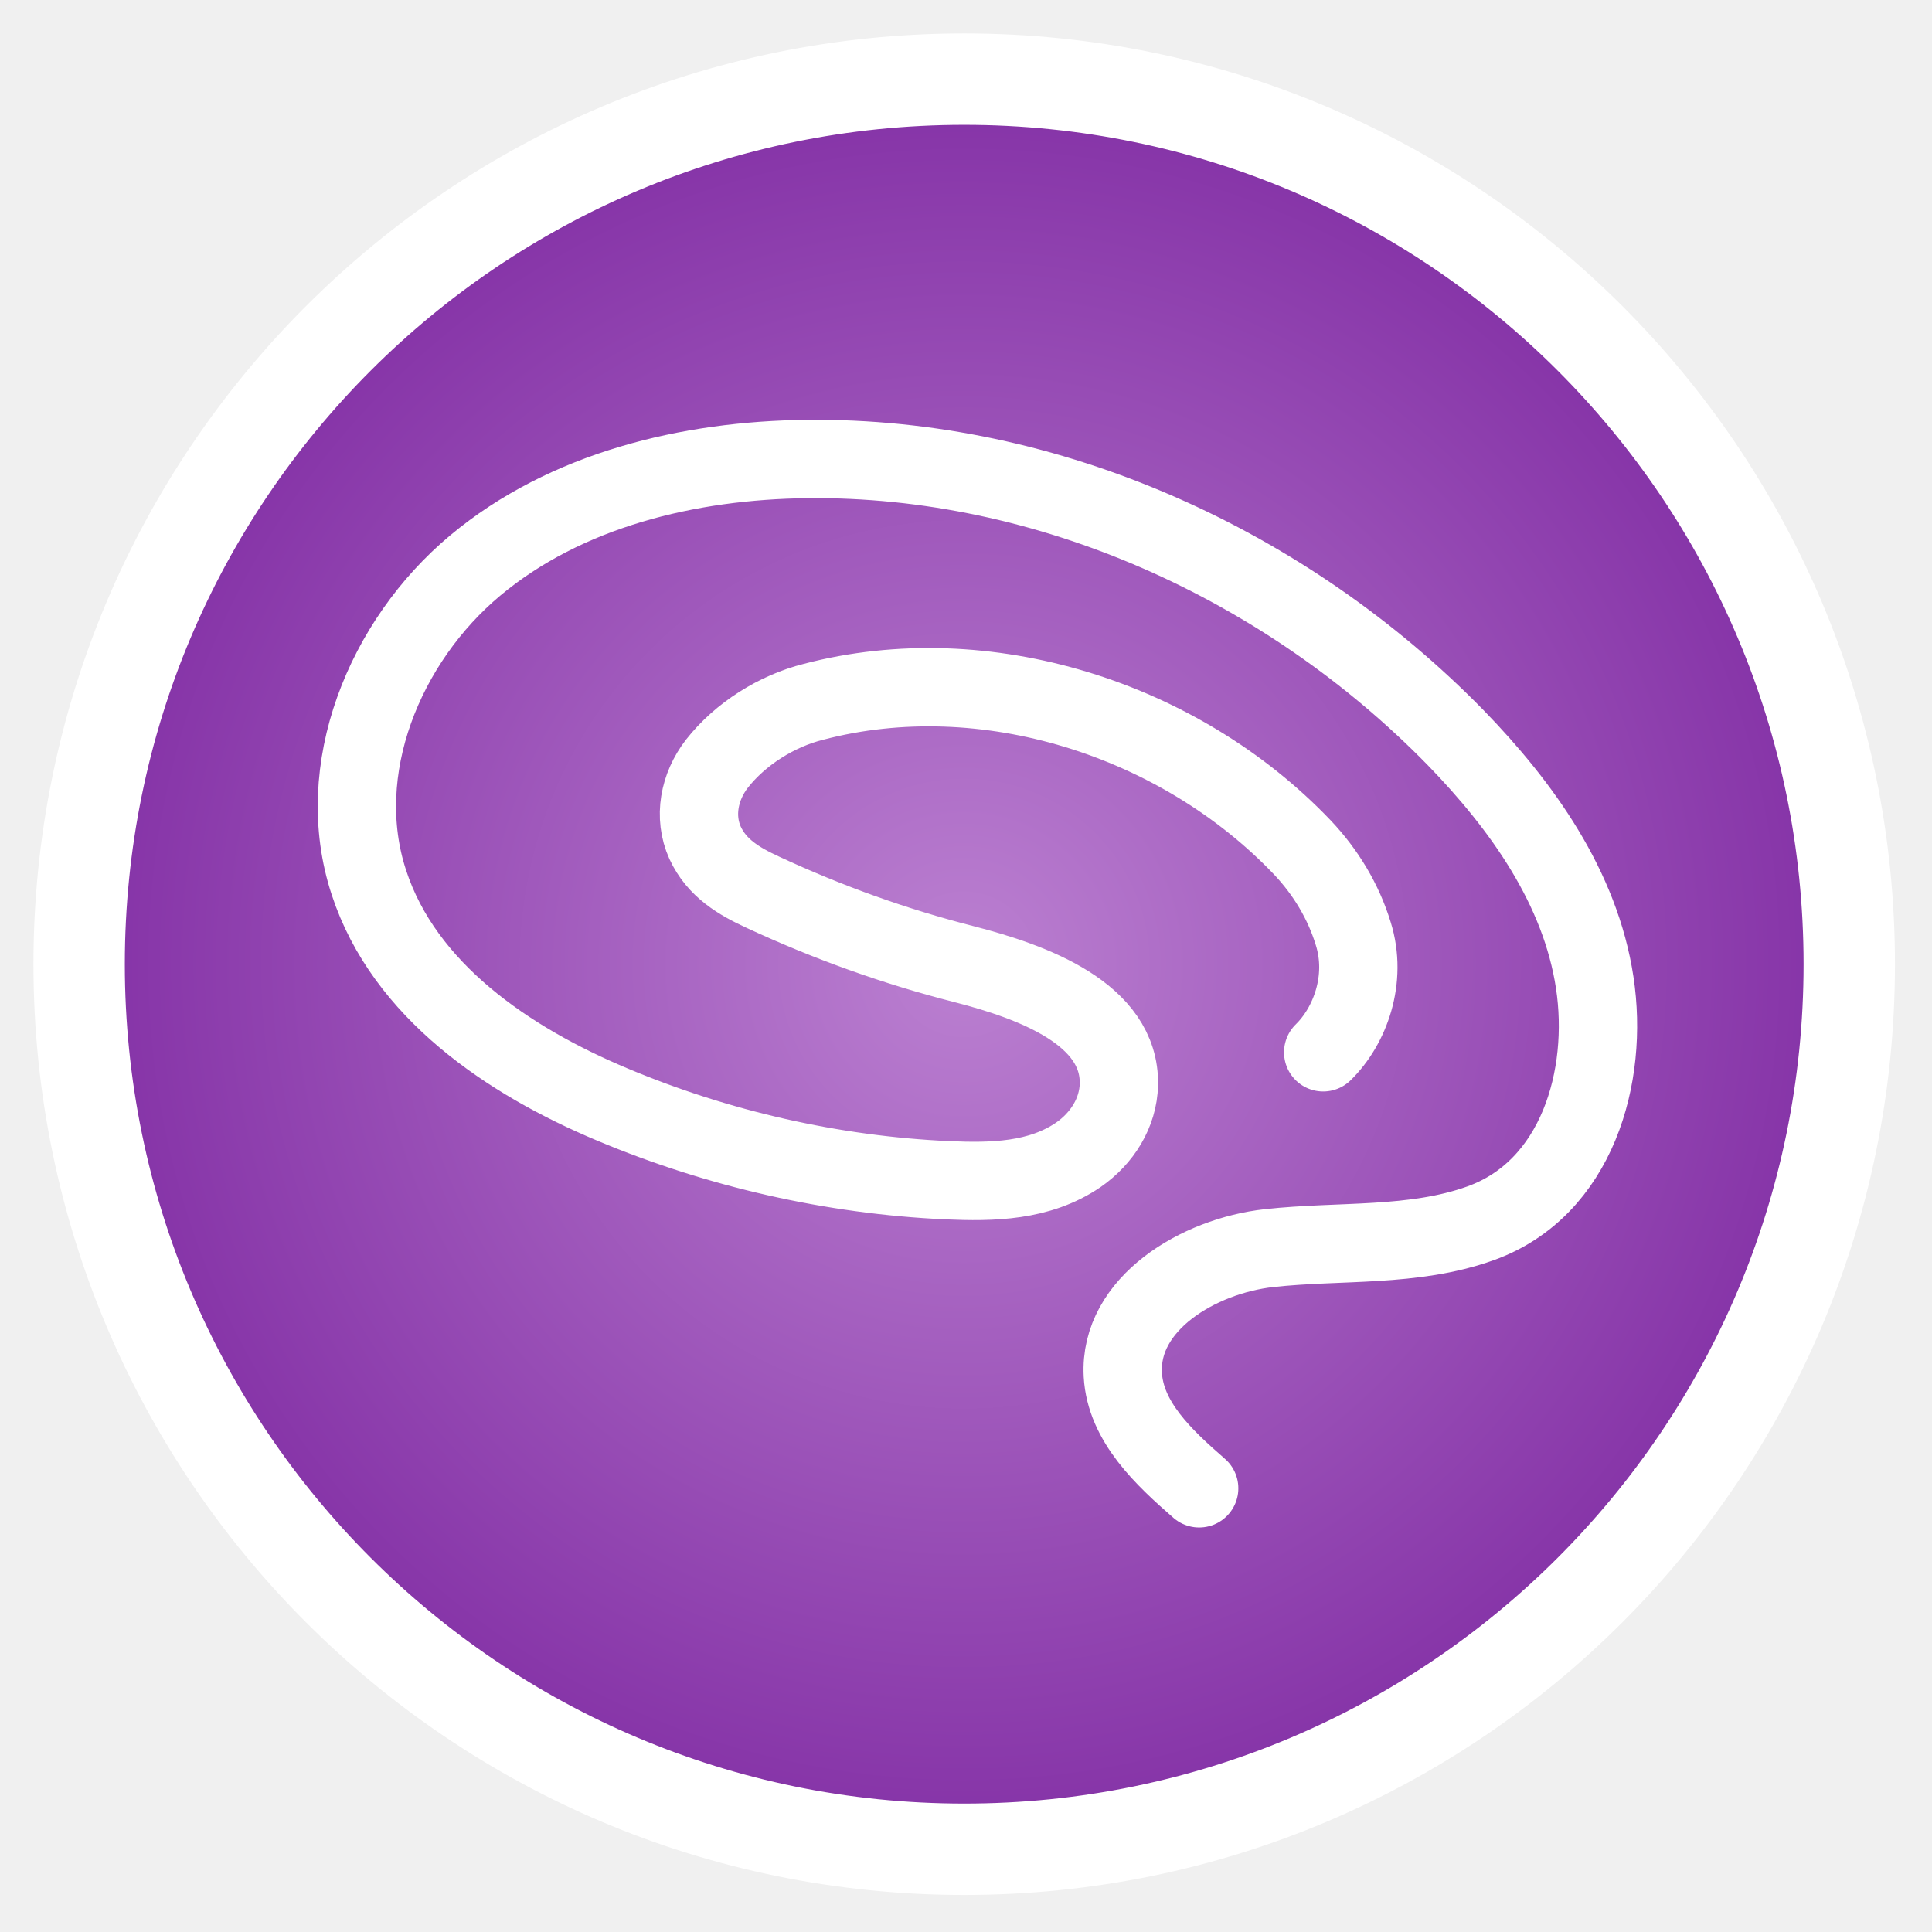
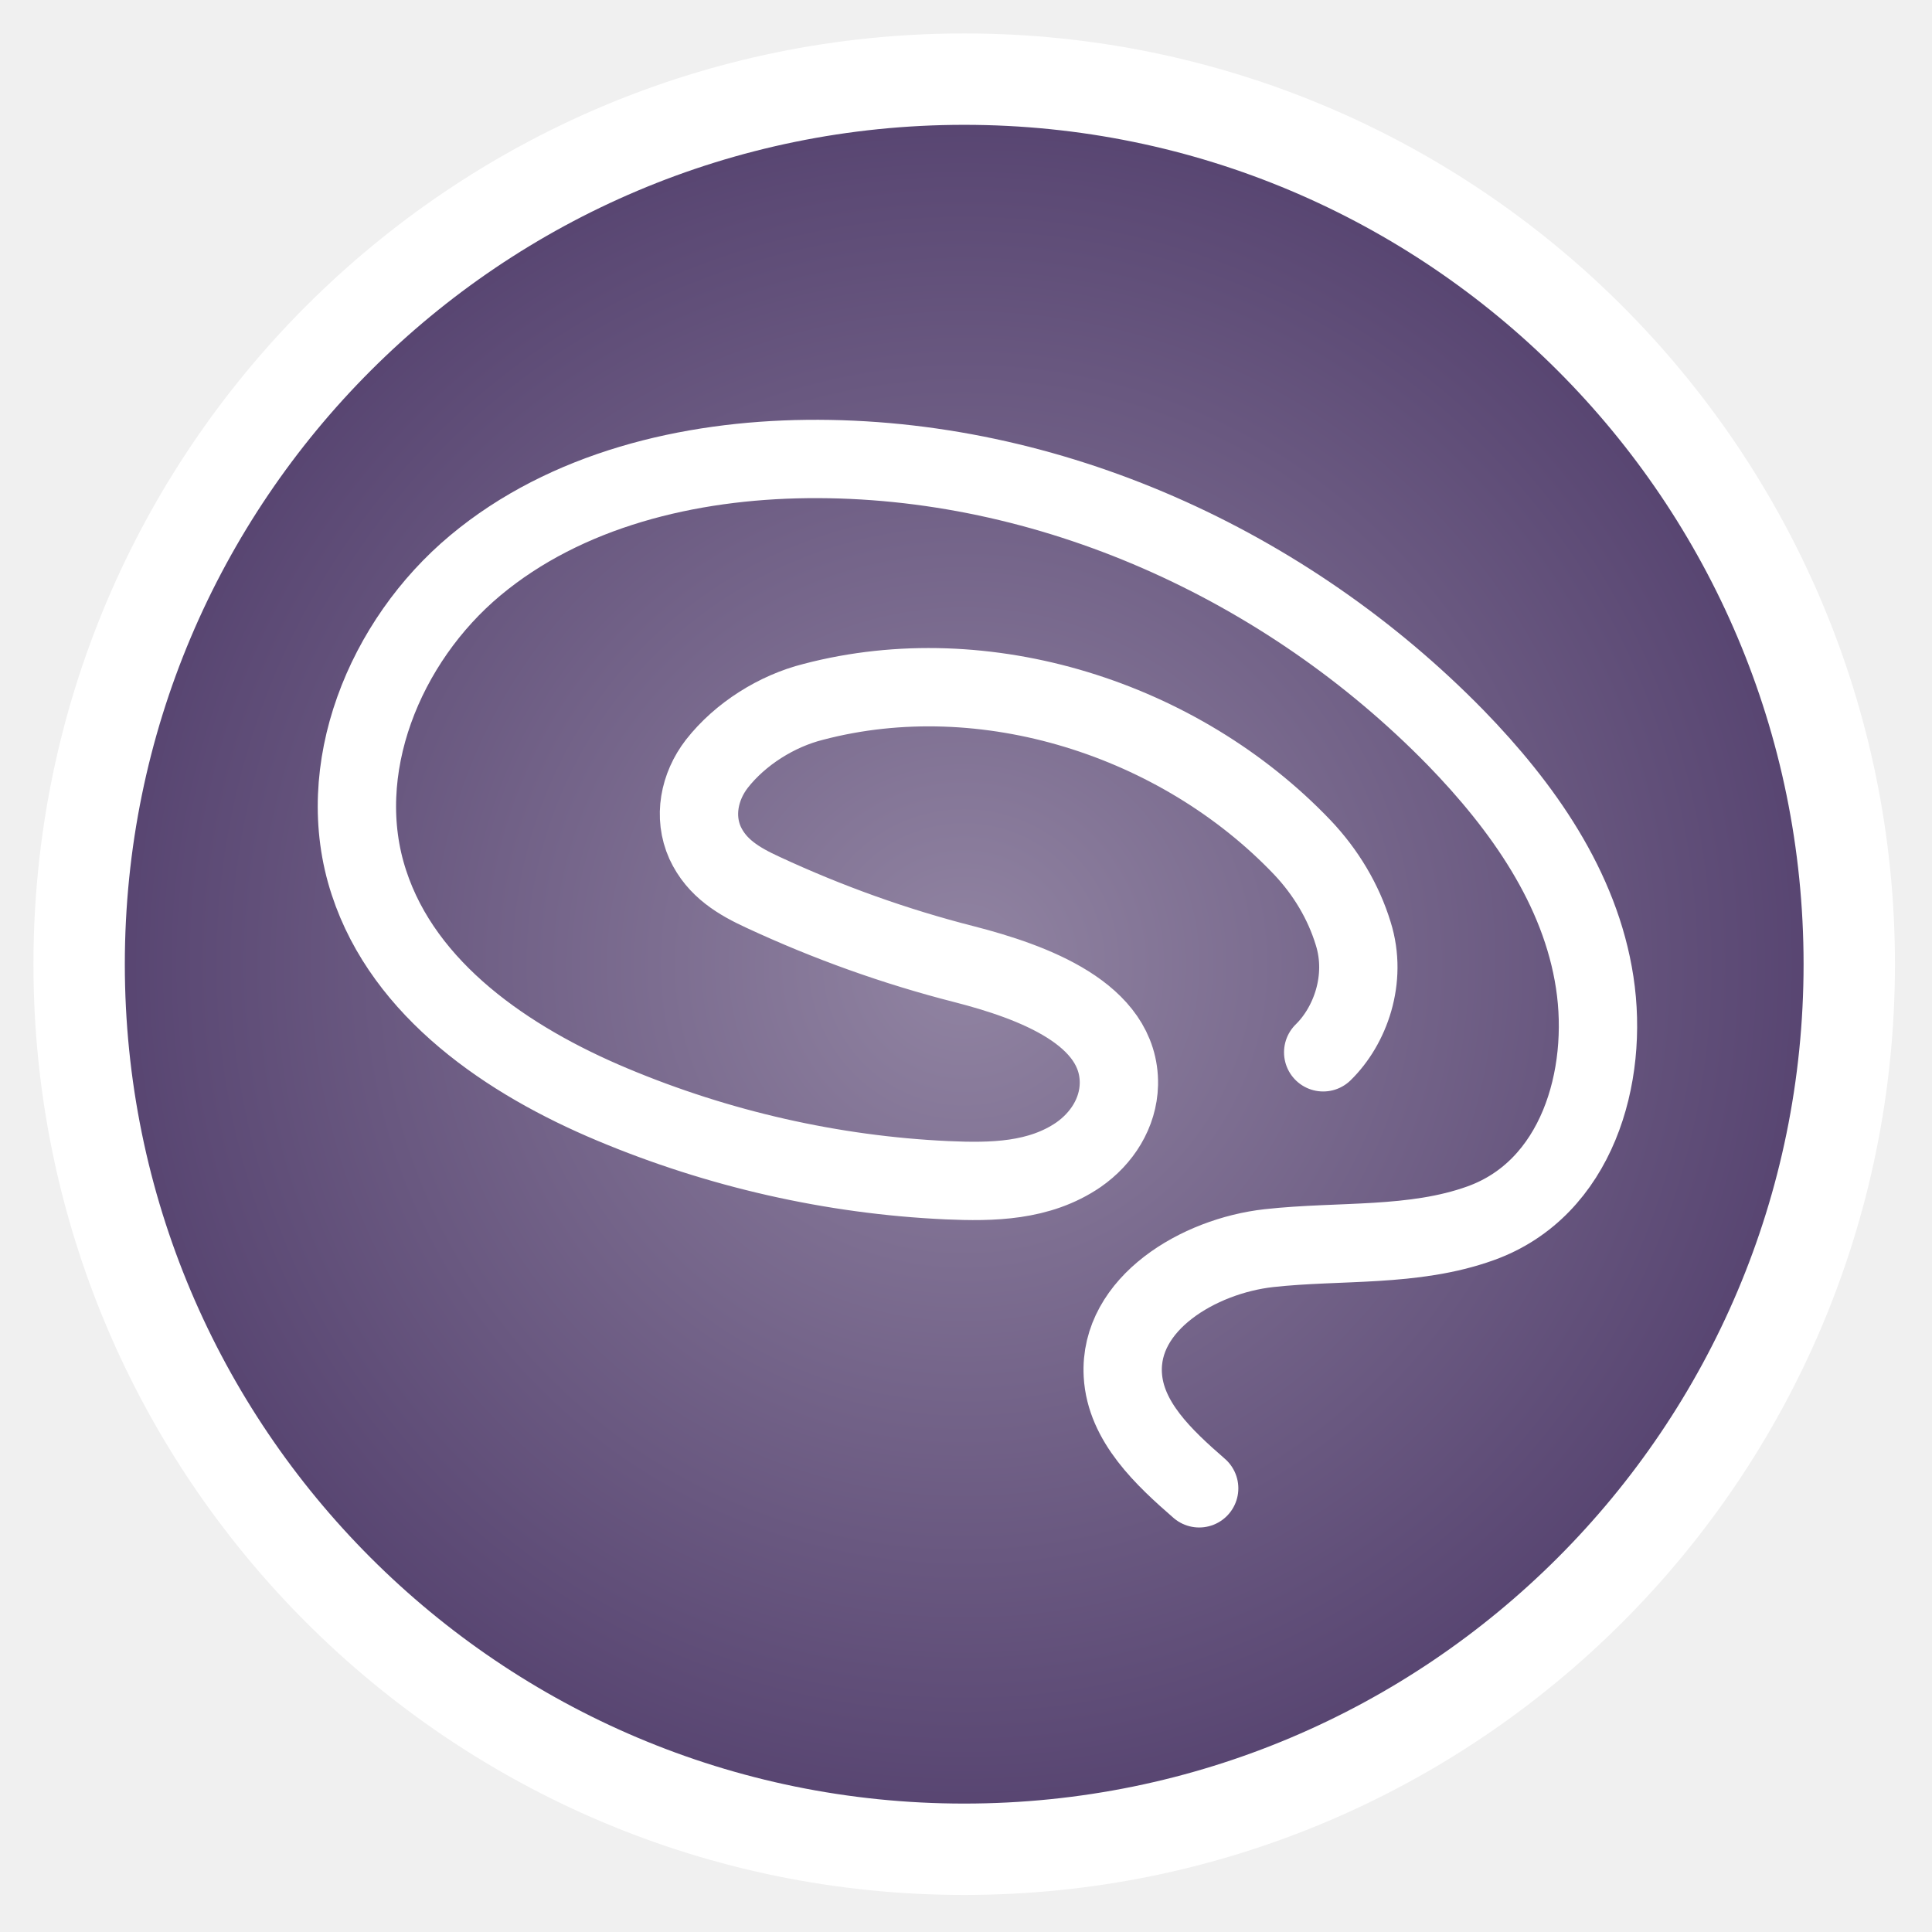
<svg xmlns="http://www.w3.org/2000/svg" width="100%" height="100%" viewBox="0 0 296 296" version="1.1" xml:space="preserve" style="fill-rule:evenodd;clip-rule:evenodd;stroke-linecap:round;stroke-linejoin:round;stroke-miterlimit:1.414;">
  <g transform="matrix(1,0,0,1,-156.523,-157.032)">
-     <g transform="matrix(1,0,0,1,65.2475,26.6564)">
-       <circle id="Layer_5" cx="239" cy="278.1" r="135.6" style="fill:url(#_Radial1);stroke-width:14px;stroke:white;" />
-       <path id="Layer_3" d="M275,358.4C269.6,353.7 263.7,348.2 263.3,341C262.7,330.1 274.9,322.8 285.7,321.6C296.6,320.4 307.8,321.5 318.1,317.8C332.9,312.5 337.8,295.3 335.6,280.9C333.4,266.4 324.5,253.9 314.3,243.4C288.4,216.9 252,200.3 214.9,200.7C196.8,200.9 178,205.4 164.1,217C150.2,228.6 142.1,248.3 147.8,265.6C153.2,282.1 169.1,292.9 185.1,299.6C201.3,306.4 218.8,310.4 236.4,311.2C243.3,311.5 250.5,311.4 256.5,307.3C260.1,304.8 262.6,300.9 262.7,296.5C262.9,285.7 249.5,280.8 239,278.1C228.4,275.4 218.1,271.7 208.2,267.1C204.5,265.4 201.1,263.4 199.3,259.5C197.5,255.5 198.4,250.9 201.1,247.4C204.7,242.8 210.3,239.3 215.9,237.9C242.2,231 272,240.5 290.8,260.2C294.4,264 297.1,268.5 298.6,273.4C300.8,280.4 298.1,287.6 294,291.6" style="fill:none;stroke-width:12px;stroke:white;" />
+     <g>
+       <g id="Layer_5" transform="matrix(1,0,0,1,65.2475,26.6564)">
+         <circle cx="239" cy="278.1" r="135.6" style="fill:url(#_Radial1);stroke-width:14px;stroke:white;" />
+       </g>
+       <g id="Layer_3" transform="matrix(1,0,0,1,65.2475,26.6564)">
+         <path d="M275,358.4C269.6,353.7 263.7,348.2 263.3,341C262.7,330.1 274.9,322.8 285.7,321.6C296.6,320.4 307.8,321.5 318.1,317.8C332.9,312.5 337.8,295.3 335.6,280.9C333.4,266.4 324.5,253.9 314.3,243.4C288.4,216.9 252,200.3 214.9,200.7C196.8,200.9 178,205.4 164.1,217C150.2,228.6 142.1,248.3 147.8,265.6C153.2,282.1 169.1,292.9 185.1,299.6C201.3,306.4 218.8,310.4 236.4,311.2C243.3,311.5 250.5,311.4 256.5,307.3C260.1,304.8 262.6,300.9 262.7,296.5C262.9,285.7 249.5,280.8 239,278.1C228.4,275.4 218.1,271.7 208.2,267.1C204.5,265.4 201.1,263.4 199.3,259.5C197.5,255.5 198.4,250.9 201.1,247.4C204.7,242.8 210.3,239.3 215.9,237.9C242.2,231 272,240.5 290.8,260.2C294.4,264 297.1,268.5 298.6,273.4C300.8,280.4 298.1,287.6 294,291.6" style="fill:none;stroke-width:12px;stroke:white;" />
+       </g>
    </g>
  </g>
  <defs>
    <radialGradient id="_Radial1" cx="0" cy="0" r="1" gradientUnits="userSpaceOnUse" gradientTransform="matrix(135.557,0,0,135.557,238.962,278.12)">
-       <stop offset="0%" style="stop-color:rgb(187,128,209);stop-opacity:1" />
-       <stop offset="100%" style="stop-color:rgb(132,49,166);stop-opacity:1" />
+       <stop offset="0%" style="stop-color:rgb(145,132,162);stop-opacity:1" />
+       <stop offset="100%" style="stop-color:rgb(85,66,111);stop-opacity:1" />
    </radialGradient>
  </defs>
</svg>
